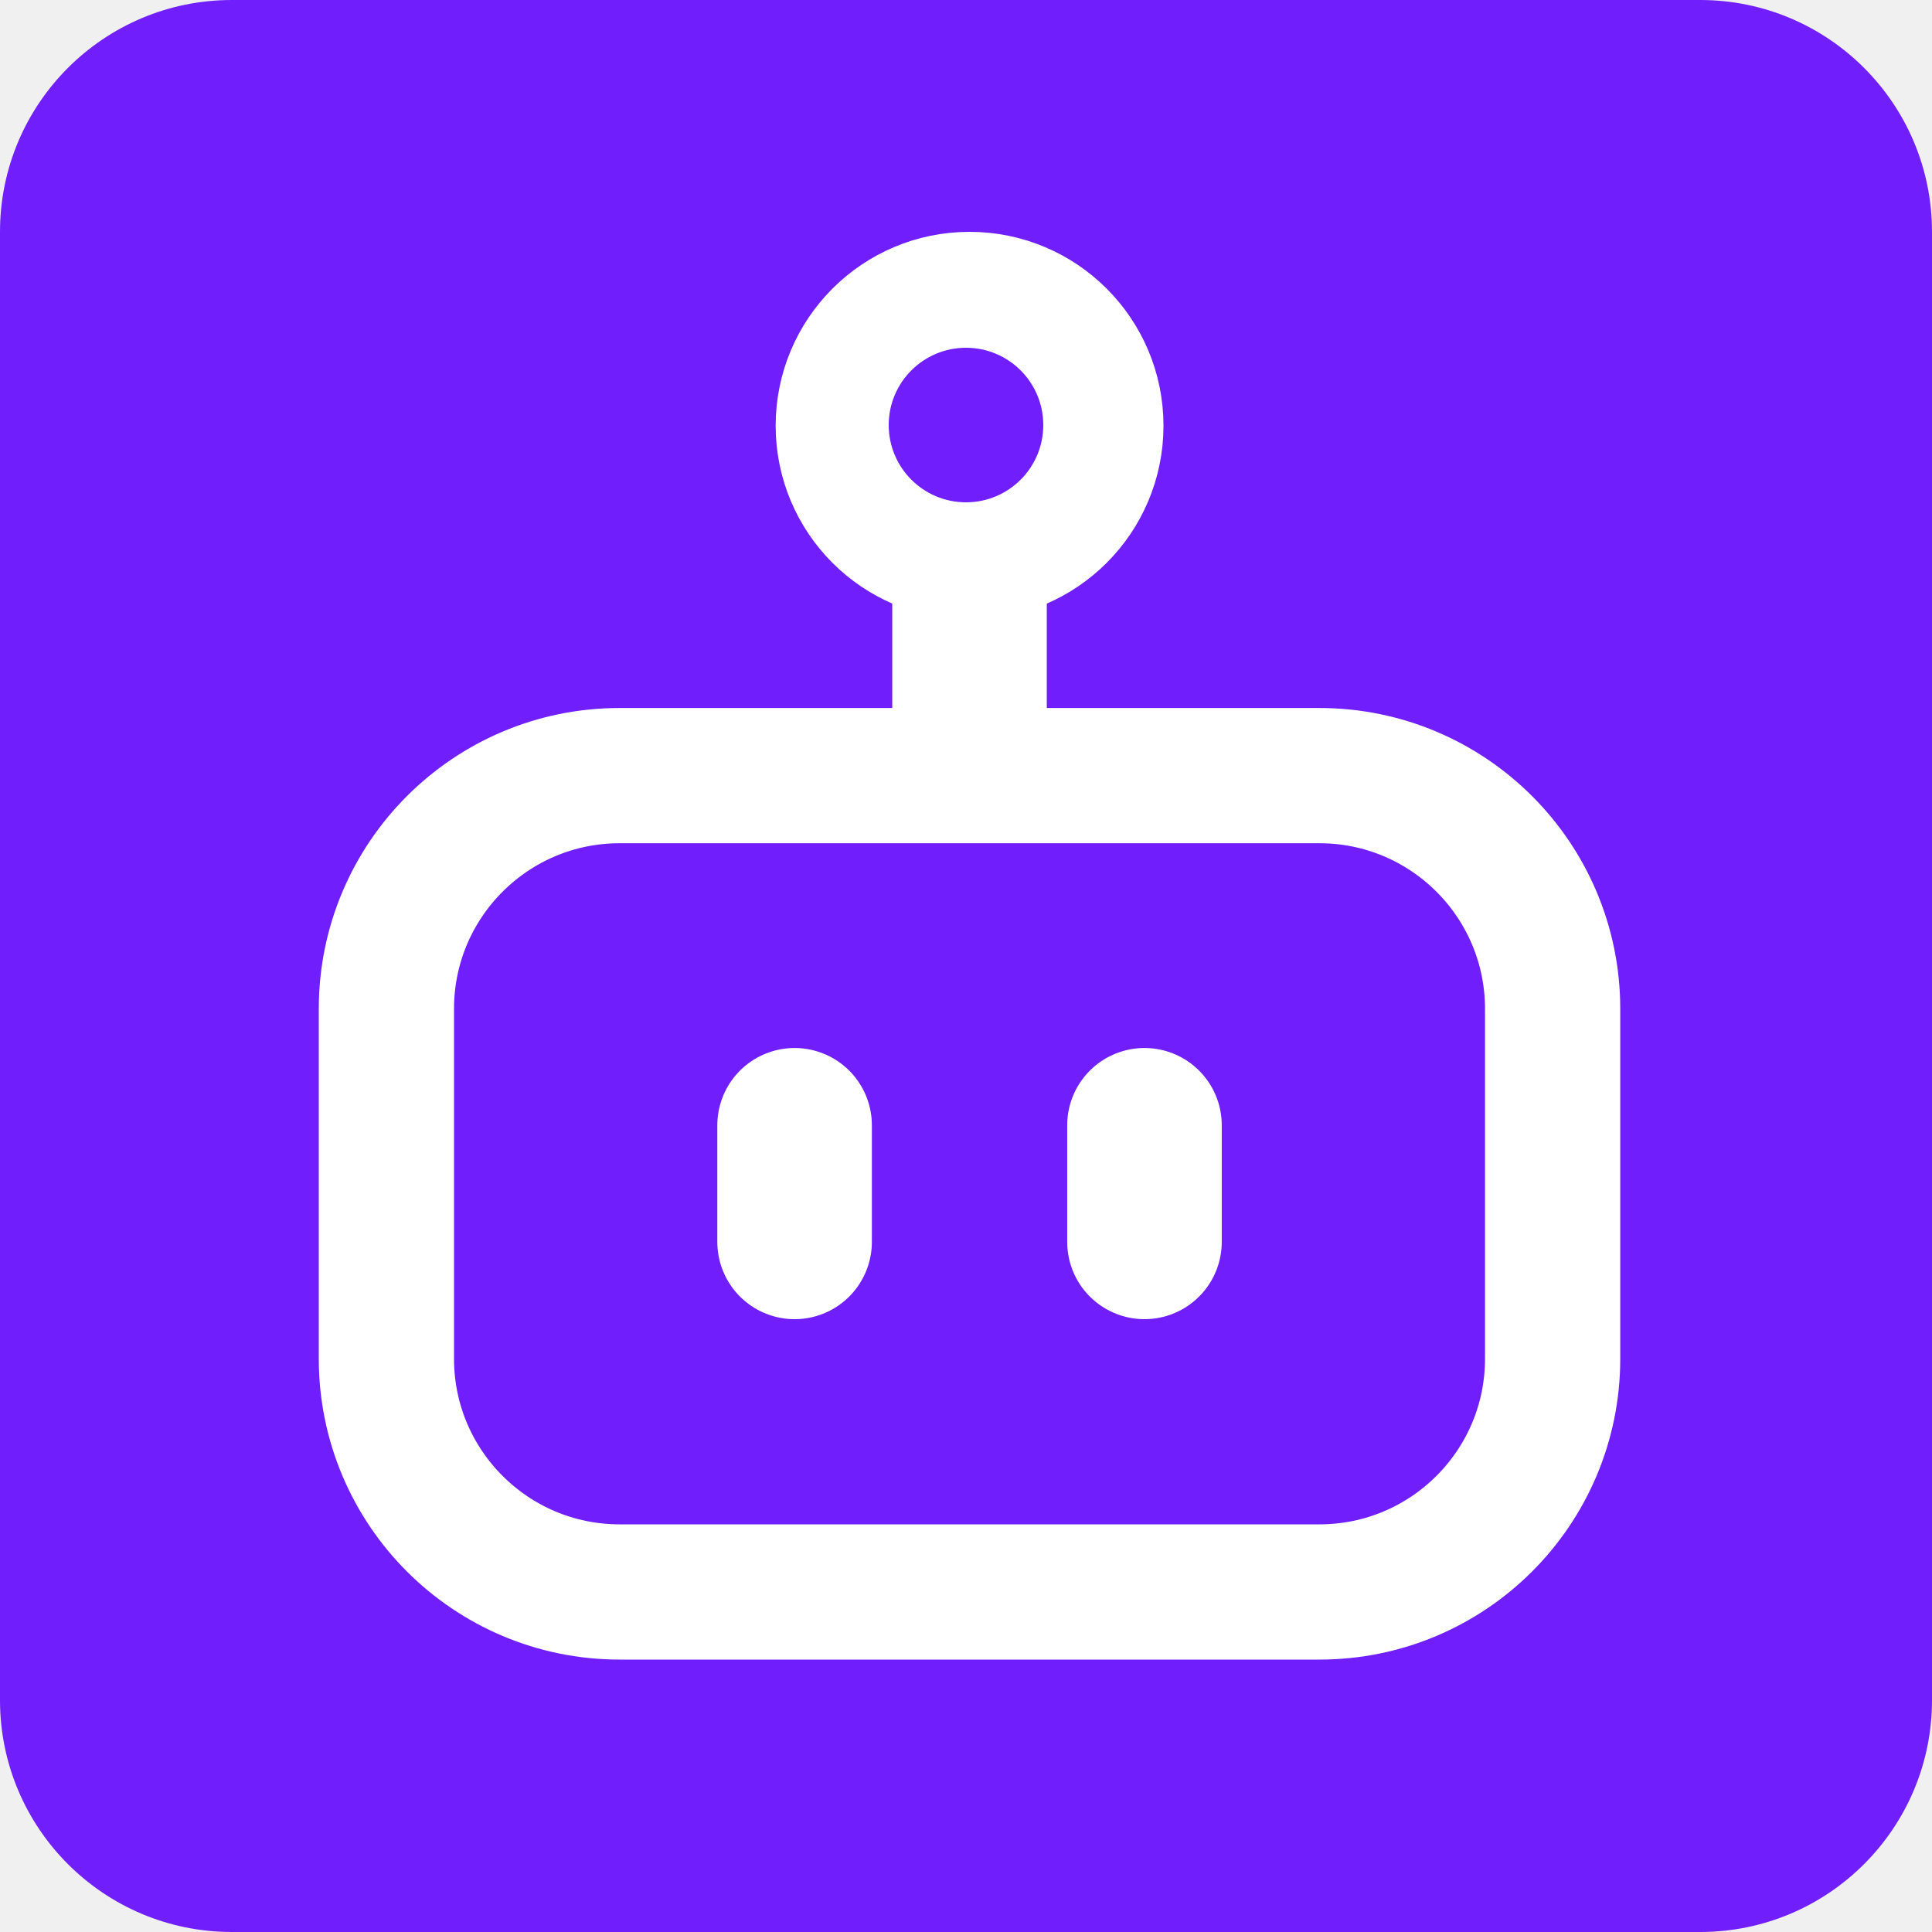
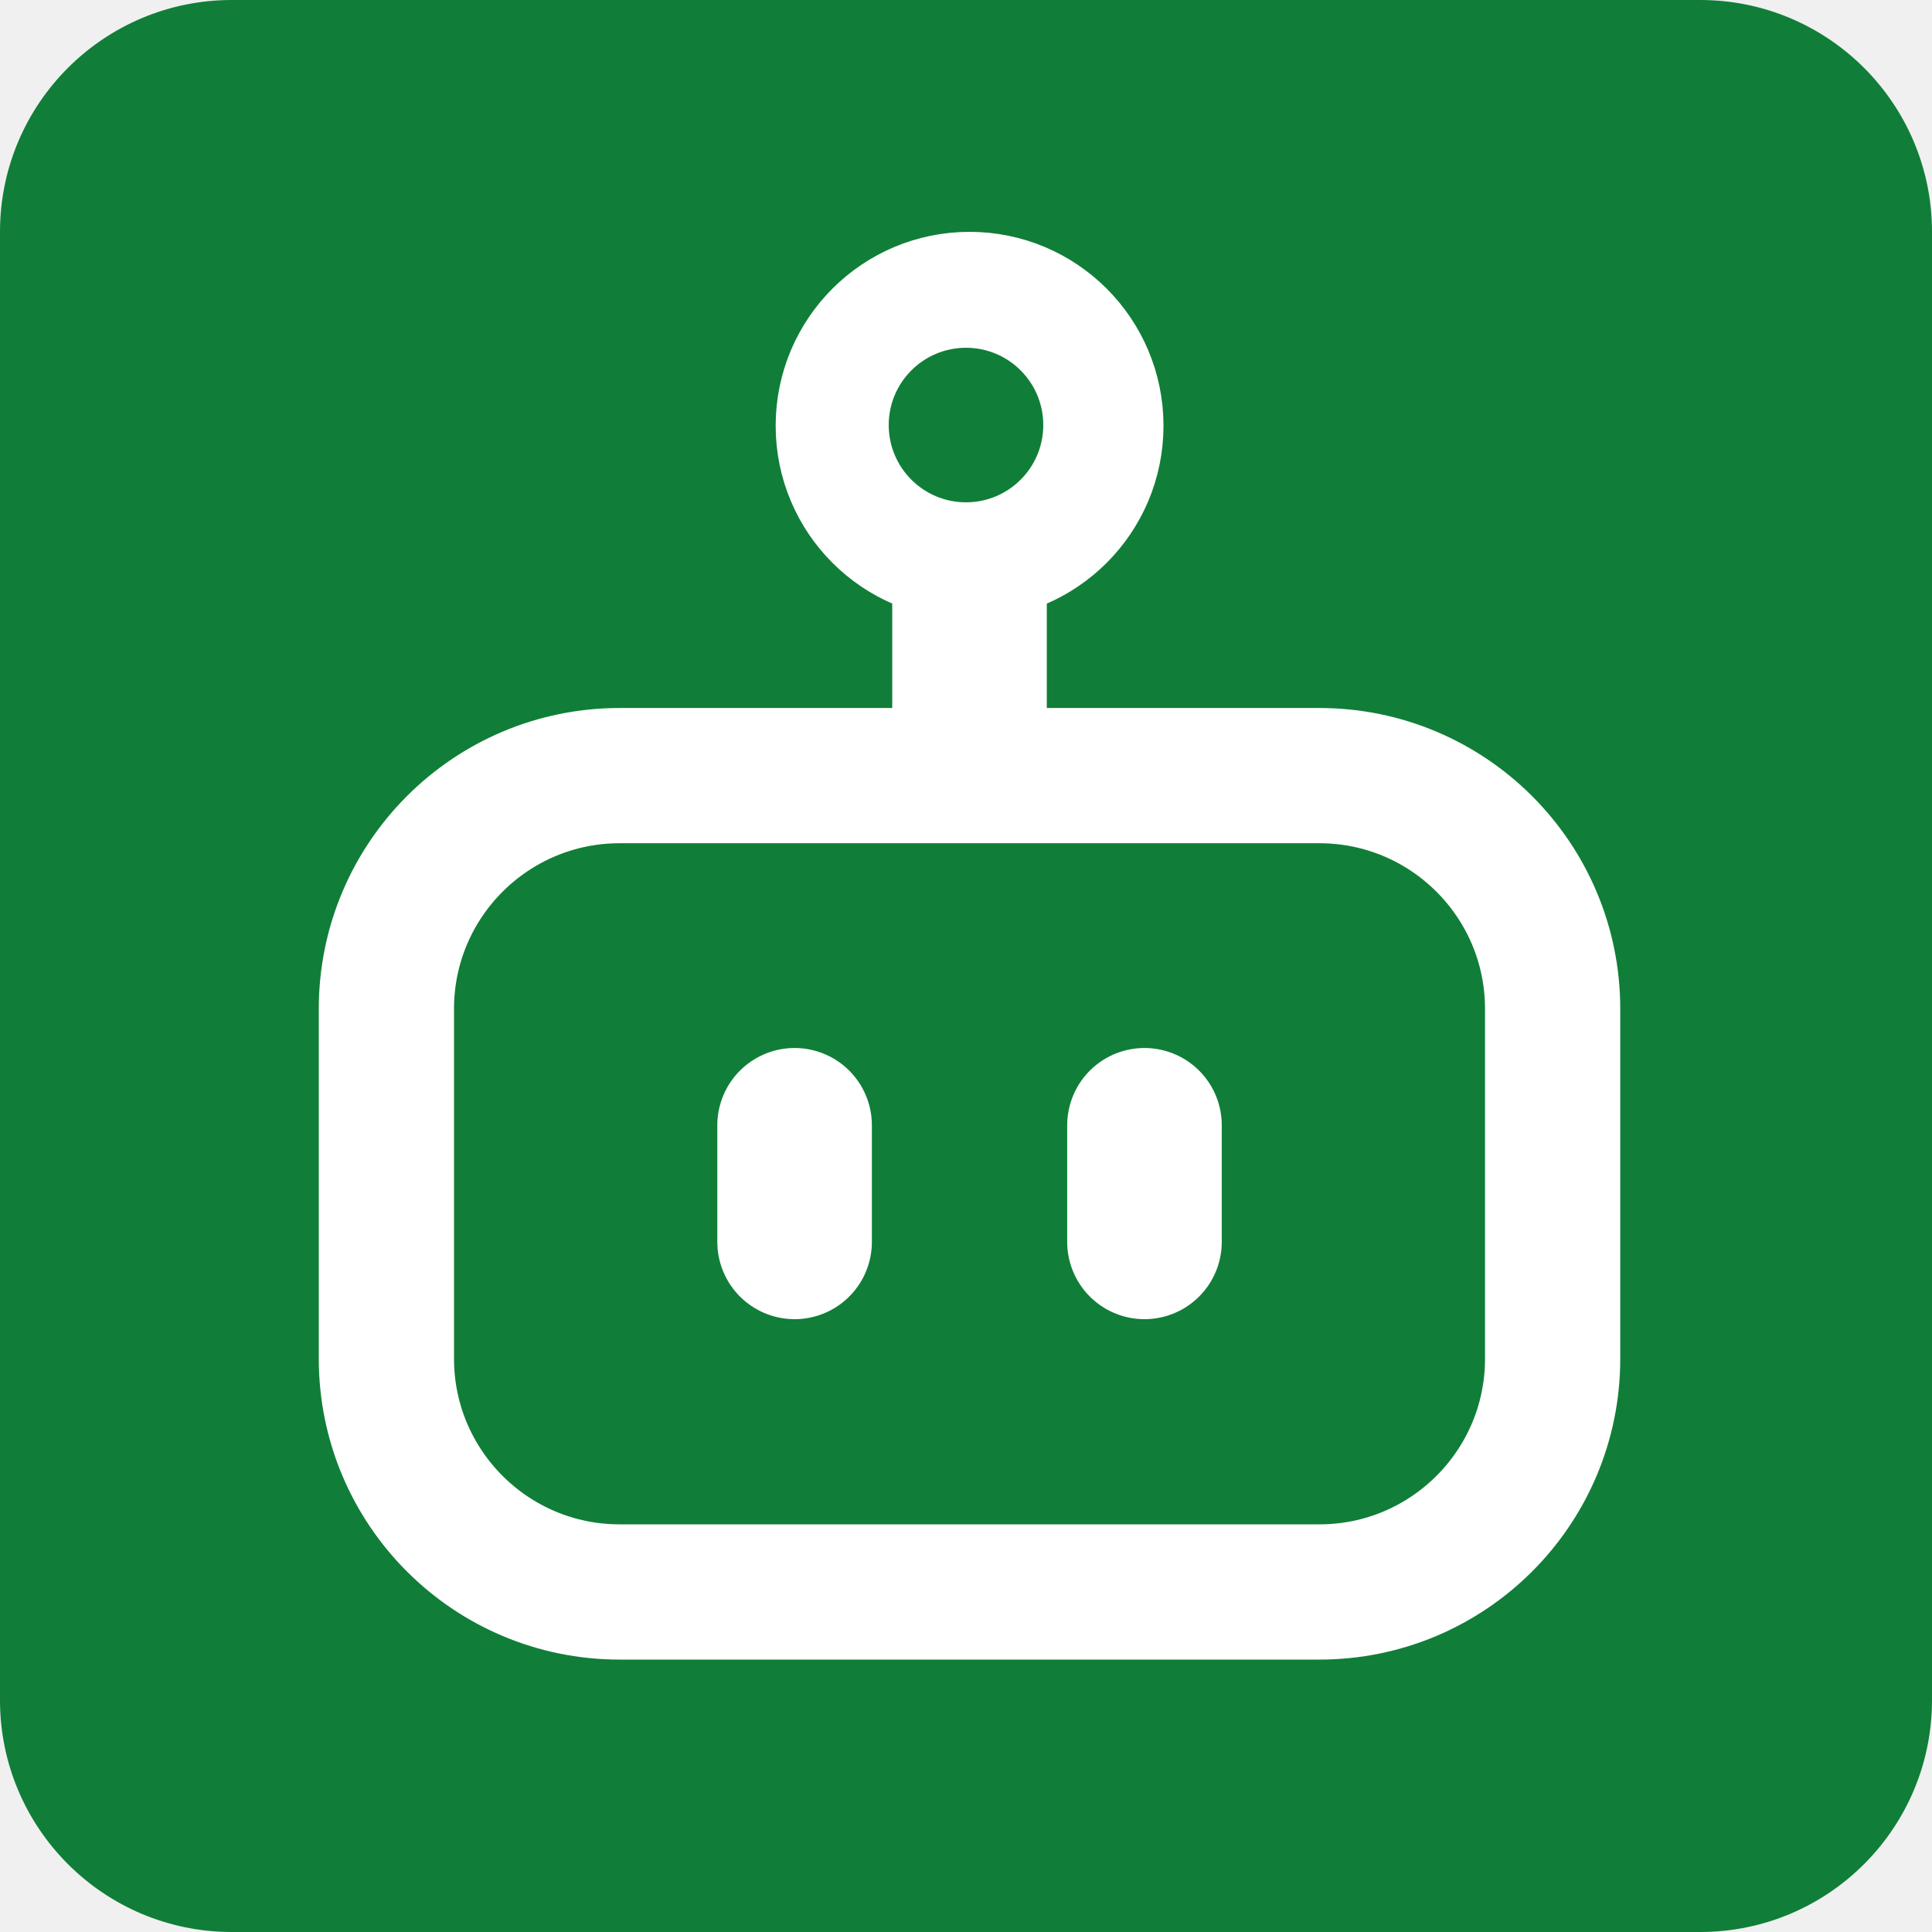
<svg xmlns="http://www.w3.org/2000/svg" width="50" height="50" viewBox="0 0 50 50" fill="none">
-   <rect width="50" height="50" rx="6" fill="#701FFC" />
-   <path d="M34.145 20.073H16.036C12.703 20.073 10 22.776 10 26.109V35.164C10 38.498 12.703 41.2 16.036 41.2H34.145C37.479 41.2 40.182 38.498 40.182 35.164V26.109C40.182 22.776 37.479 20.073 34.145 20.073Z" fill="#701FFC" stroke="white" stroke-width="3.5" stroke-linecap="round" stroke-linejoin="round" />
-   <path d="M25.092 14.036C26.759 14.036 28.111 12.685 28.111 11.018C28.111 9.351 26.759 8 25.092 8C23.425 8 22.074 9.351 22.074 11.018C22.074 12.685 23.425 14.036 25.092 14.036Z" fill="#701FFC" stroke="white" stroke-width="4" stroke-linecap="round" stroke-linejoin="round" />
-   <path d="M25.091 14.856V19.028V14.856ZM20.564 32.14V29.122V32.14ZM29.619 29.122V32.14V29.122Z" fill="#701FFC" />
+   <rect width="50" height="50" rx="6" fill="#107e38" />
+   <path d="M34.145 20.073H16.036C12.703 20.073 10 22.776 10 26.109V35.164C10 38.498 12.703 41.2 16.036 41.2H34.145C37.479 41.2 40.182 38.498 40.182 35.164V26.109C40.182 22.776 37.479 20.073 34.145 20.073Z" fill="#107e38" stroke="white" stroke-width="3.5" stroke-linecap="round" stroke-linejoin="round" />
+   <path d="M25.092 14.036C26.759 14.036 28.111 12.685 28.111 11.018C28.111 9.351 26.759 8 25.092 8C23.425 8 22.074 9.351 22.074 11.018C22.074 12.685 23.425 14.036 25.092 14.036Z" fill="#107e38" stroke="white" stroke-width="4" stroke-linecap="round" stroke-linejoin="round" />
+   <path d="M25.091 14.856V19.028V14.856ZM20.564 32.14V29.122V32.14ZM29.619 29.122V32.14V29.122Z" fill="#107e38" />
  <path d="M25.091 14.856V19.028M20.564 32.14V29.122M29.619 29.122V32.14" stroke="white" stroke-width="4" stroke-linecap="round" stroke-linejoin="round" />
-   <circle cx="25" cy="11" r="2" fill="#701FFC" />
+   <circle cx="25" cy="11" r="2" fill="#107e38" />
</svg>
